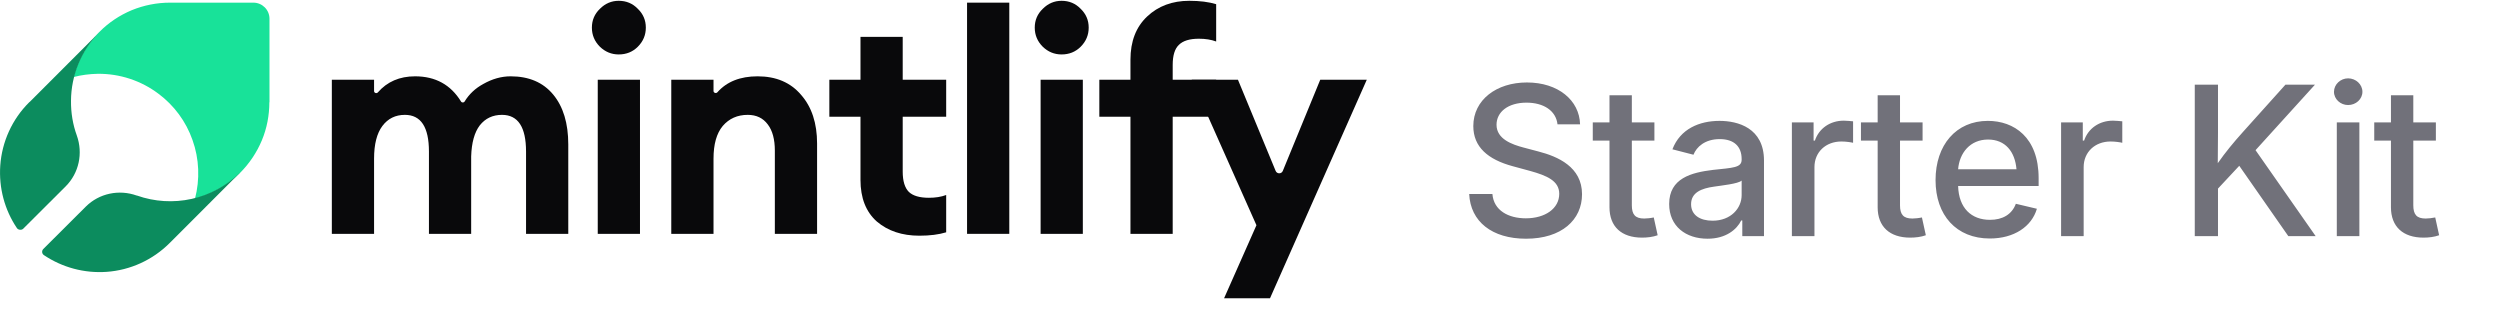
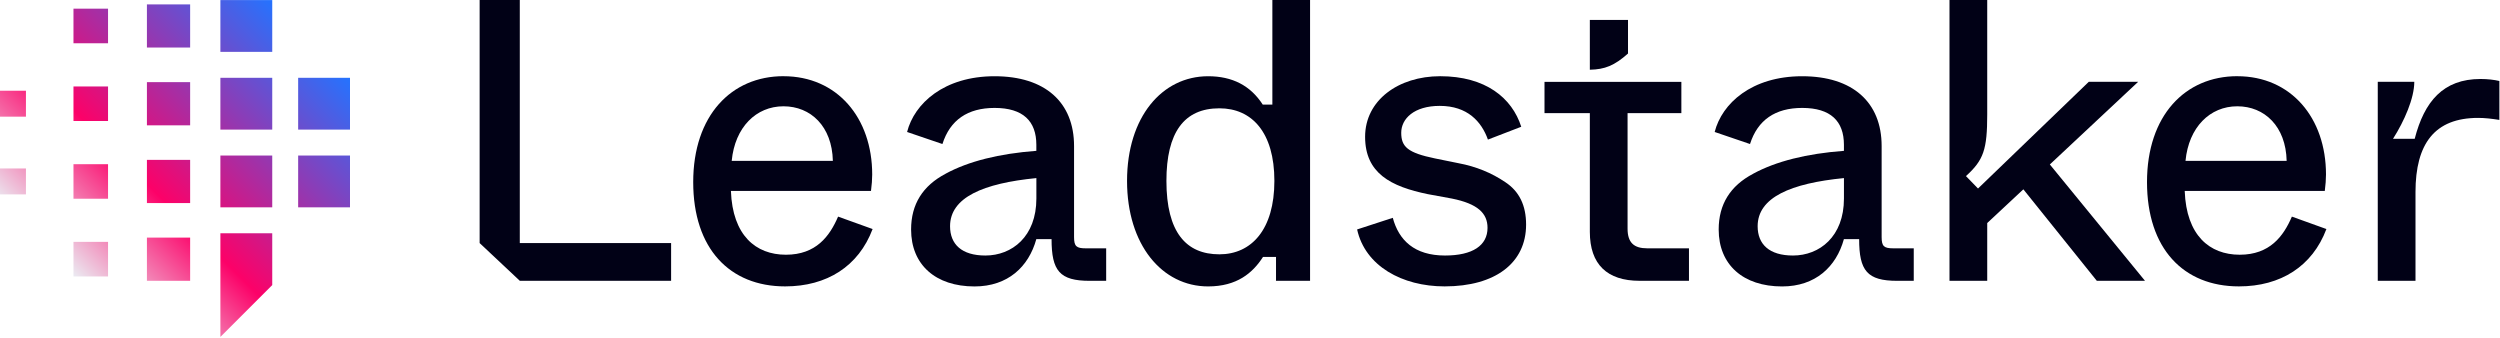
- <svg xmlns="http://www.w3.org/2000/svg" width="180" height="23" viewBox="0 0 180 23" fill="none">
-   <path d="M91.44 21.476H88.133L90.464 16.216L85.802 5.74H89.132L91.847 12.307C91.943 12.536 92.268 12.536 92.362 12.306L95.058 5.74H98.409L91.44 21.476Z" fill="#09090B" />
-   <path d="M81.393 16.837V8.403H79.152V5.74H81.393V4.297C81.393 2.98 81.792 1.944 82.592 1.19C83.391 0.435 84.404 0.058 85.633 0.058C86.387 0.058 87.031 0.139 87.564 0.302V2.988C87.208 2.854 86.794 2.788 86.32 2.788C85.655 2.788 85.174 2.936 84.878 3.232C84.582 3.513 84.434 3.994 84.434 4.674V5.74H87.564V8.403H84.434V16.837H81.393Z" fill="#09090B" />
-   <path d="M76.433 3.92C75.915 3.92 75.463 3.735 75.079 3.365C74.694 2.98 74.502 2.521 74.502 1.989C74.502 1.456 74.694 1.005 75.079 0.635C75.463 0.25 75.915 0.058 76.433 0.058C76.98 0.058 77.438 0.25 77.809 0.635C78.193 1.005 78.386 1.456 78.386 1.989C78.386 2.521 78.193 2.98 77.809 3.365C77.438 3.735 76.98 3.92 76.433 3.92ZM74.924 16.837V5.74H77.964V16.837H74.924Z" fill="#09090B" />
-   <path d="M69.628 16.837V0.191H72.669V16.837H69.628Z" fill="#09090B" />
-   <path d="M66.194 16.97C64.951 16.97 63.93 16.63 63.131 15.949C62.347 15.254 61.955 14.255 61.955 12.953V8.403H59.713V5.74H61.955V2.655H64.995V5.74H68.125V8.403H64.995V12.354C64.995 13.034 65.143 13.523 65.439 13.819C65.735 14.1 66.216 14.24 66.882 14.24C67.355 14.24 67.769 14.174 68.125 14.04V16.726C67.592 16.889 66.948 16.97 66.194 16.97Z" fill="#09090B" />
-   <path d="M48.332 16.837V5.74H51.373V6.551C51.373 6.688 51.559 6.748 51.65 6.646C52.328 5.879 53.293 5.495 54.546 5.495C55.878 5.495 56.921 5.939 57.676 6.827C58.445 7.7 58.83 8.869 58.83 10.334V16.837H55.789V10.844C55.789 10.03 55.619 9.402 55.279 8.958C54.939 8.499 54.458 8.27 53.836 8.27C53.096 8.27 52.497 8.536 52.038 9.069C51.594 9.601 51.373 10.386 51.373 11.421V16.837H48.332Z" fill="#09090B" />
-   <path d="M44.547 3.92C44.029 3.92 43.578 3.735 43.193 3.365C42.809 2.98 42.616 2.521 42.616 1.989C42.616 1.456 42.809 1.005 43.193 0.635C43.578 0.25 44.029 0.058 44.547 0.058C45.095 0.058 45.553 0.25 45.923 0.635C46.308 1.005 46.5 1.456 46.5 1.989C46.5 2.521 46.308 2.98 45.923 3.365C45.553 3.735 45.095 3.92 44.547 3.92ZM43.038 16.837V5.74H46.079V16.837H43.038Z" fill="#09090B" />
-   <path d="M37.875 16.837V10.911C37.875 9.15 37.298 8.27 36.144 8.27C35.478 8.27 34.945 8.521 34.546 9.024C34.161 9.527 33.954 10.275 33.924 11.266V16.837H30.884V10.911C30.884 9.15 30.306 8.27 29.152 8.27C28.472 8.27 27.932 8.536 27.532 9.069C27.133 9.601 26.933 10.386 26.933 11.421V16.837H23.892V5.74H26.933V6.559C26.933 6.695 27.116 6.755 27.206 6.652C27.878 5.881 28.771 5.495 29.885 5.495C31.349 5.495 32.452 6.1 33.193 7.309C33.252 7.404 33.395 7.403 33.454 7.307C33.774 6.78 34.219 6.361 34.79 6.05C35.441 5.68 36.099 5.495 36.765 5.495C38.082 5.495 39.103 5.932 39.828 6.805C40.553 7.678 40.916 8.876 40.916 10.4V16.837H37.875Z" fill="#09090B" />
-   <path d="M19.403 7.362V1.35C19.403 0.705 18.879 0.191 18.244 0.191H12.235C11.291 0.191 10.357 0.378 9.487 0.733C8.618 1.098 7.824 1.621 7.16 2.295L7.114 2.341C6.235 3.23 5.609 4.333 5.291 5.548C5.861 5.399 6.45 5.324 7.039 5.314C8.609 5.296 10.151 5.801 11.403 6.745C12.534 7.586 13.394 8.746 13.861 10.083C14.347 11.438 14.403 12.916 14.039 14.309C15.244 13.991 16.356 13.364 17.244 12.486L17.291 12.439C17.954 11.775 18.487 10.98 18.851 10.111C19.216 9.241 19.393 8.306 19.393 7.362H19.403Z" fill="#18E299" />
-   <path d="M5.112 7.26C5.121 5.416 5.857 3.646 7.151 2.324L2.151 7.326C2.133 7.344 2.114 7.354 2.095 7.372C0.876 8.583 0.14 10.204 0.019 11.918C-0.092 13.52 0.327 15.103 1.22 16.426C1.306 16.552 1.537 16.593 1.667 16.472L4.73 13.417C5.689 12.458 5.987 11.033 5.531 9.757C5.242 8.965 5.103 8.117 5.112 7.26Z" fill="#0C8C5E" />
-   <path d="M17.262 12.44C16.303 13.38 15.102 14.032 13.799 14.321C12.486 14.61 11.127 14.526 9.861 14.079C9.861 14.079 9.851 14.079 9.842 14.079C8.567 13.622 7.142 13.921 6.183 14.871L3.12 17.926C2.99 18.056 3.009 18.27 3.167 18.373C4.489 19.258 6.072 19.686 7.673 19.574C9.386 19.453 10.997 18.717 12.216 17.497L12.263 17.451L17.262 12.449V12.44Z" fill="#0C8C5E" />
-   <text x="105" y="17" font-family="Inter, ui-sans-serif, system-ui, -apple-system, sans-serif" font-size="15" font-weight="500" fill="#71717A" letter-spacing="-0.01em">Starter Kit</text>
+ <svg xmlns="http://www.w3.org/2000/svg" width="3356" height="453" viewBox="0 0 3356 453" fill="none">
+   <path d="M900.89 326.295V376.916H697.772L643.865 326.295V0H697.772V326.295H900.89Z" fill="#010116" />
+   <path d="M1269.43 233.171C1300.14 216.491 1341.09 206.25 1391.19 202.483V194.4C1391.19 162.617 1373.41 144.875 1335.16 144.875C1299.07 144.875 1275.36 161.041 1265.11 193.338L1217.68 177.173C1227.38 138.95 1267.24 102.337 1335.13 102.337C1403.01 102.337 1441.81 137.34 1441.81 196.044V318.281C1441.81 330.679 1445.03 333.35 1457.44 333.35H1484.92V376.984H1462.82C1422.41 376.984 1411.62 363.524 1411.62 320.986H1391.16C1380.91 358.147 1352.91 384.519 1308.19 384.519C1255.93 384.519 1223.06 355.441 1223.06 308.074C1223.06 274.167 1238.69 249.371 1269.4 233.239L1269.43 233.171ZM1391.19 239.062C1320.08 246.048 1275.36 264.92 1275.36 303.69C1275.36 327.939 1290.99 343.009 1322.79 343.009C1358.36 343.009 1391.23 317.698 1391.23 266.564V239.096L1391.19 239.062Z" fill="#010116" />
+   <path d="M1869.67 292.388C1877.76 322.528 1898.76 343.009 1939.72 343.009C1976.9 343.009 1996.85 329.549 1996.85 305.848C1996.85 286.463 1983.93 273.551 1948.9 266.53L1916.59 260.604C1867.03 250.364 1832.52 232.623 1832.52 183.612C1832.52 134.601 1877.24 102.303 1933.27 102.303C1994.17 102.303 2029.71 131.381 2042.12 170.152L1997.39 187.379C1988.76 163.165 1969.91 142.135 1932.73 142.135C1898.25 142.135 1881.01 159.363 1881.01 178.2C1881.01 197.037 1889.65 205.12 1926.28 212.655L1958.09 219.128C1981.25 223.444 2002.26 232.04 2020.59 244.439C2039.44 256.837 2048.63 275.674 2048.63 301.533C2048.63 352.701 2007.67 384.451 1939.24 384.451C1882.11 384.451 1832.56 356.983 1821.79 308.006L1869.74 292.388H1869.67Z" fill="#010116" />
+   <path d="M2353.53 233.171C2384.23 216.491 2425.19 206.25 2475.29 202.483V194.4C2475.29 162.617 2457.5 144.875 2419.26 144.875C2383.17 144.875 2359.46 161.041 2349.21 193.338L2301.78 177.173C2311.48 138.95 2351.33 102.337 2419.22 102.337C2487.11 102.337 2525.91 137.34 2525.91 196.044V318.281C2525.91 330.679 2529.13 333.35 2541.53 333.35H2569.02V376.984H2546.91C2506.51 376.984 2495.71 363.524 2495.71 320.986H2475.26C2465.01 358.147 2437.01 384.519 2392.29 384.519C2340.03 384.519 2307.16 355.441 2307.16 308.074C2307.16 274.167 2322.79 249.371 2353.49 233.239L2353.53 233.171ZM2475.29 239.062C2404.18 246.048 2359.46 264.92 2359.46 303.69C2359.46 327.939 2375.08 343.009 2406.89 343.009C2442.46 343.009 2475.32 317.698 2475.32 266.564V239.096L2475.29 239.062Z" fill="#010116" />
+   <path d="M2716.14 254.166L2667.65 299.409V376.95H2617V0H2667.65V153.472C2667.65 200.873 2662.82 214.847 2639.1 236.39L2655.28 253.07L2803.97 109.838H2870.25L2751.71 220.772L2879.4 376.916H2814.73L2716.14 254.131V254.166Z" fill="#010116" />
+   <path d="M3003.32 102.303C3075.53 102.303 3122.41 158.301 3122.41 234.232C3122.41 240.705 3121.86 248.24 3120.8 256.323H2932.76C2934.92 316.089 2966.17 341.947 3006.58 341.947C3046.98 341.947 3065.32 317.185 3076.63 290.778L3122.96 307.458C3104.11 357.531 3061.55 384.451 3005.52 384.451C2931.15 384.451 2882.14 333.83 2882.14 244.439C2882.14 155.047 2933.34 102.269 3003.36 102.269L3003.32 102.303ZM3069.6 215.909C3068.54 169.604 3039.96 142.683 3003.32 142.683C2966.69 142.683 2938.14 170.699 2933.82 215.909H3069.6Z" fill="#010116" />
+   <path d="M1051.75 102.303C1123.95 102.303 1170.84 158.301 1170.84 234.232C1170.84 240.705 1170.29 248.24 1169.22 256.323H981.185C983.344 316.089 1014.6 341.947 1055 341.947C1095.41 341.947 1113.74 317.185 1125.05 290.778L1171.38 307.458C1152.54 357.531 1109.97 384.451 1053.94 384.451C979.574 384.451 930.568 333.83 930.568 244.439C930.568 155.047 981.768 102.269 1051.78 102.269L1051.75 102.303ZM1118.03 215.909C1116.96 169.604 1088.38 142.683 1051.75 142.683C1015.11 142.683 986.565 170.699 982.247 215.909H1118.03Z" fill="#010116" />
+   <path d="M3191.91 109.838H3240.95C3240.95 131.929 3227.48 162.617 3212.4 186.283H3241.5C3254.42 136.21 3279.74 106.036 3329.85 106.036C3339.55 106.036 3348.18 107.098 3355.17 108.742V160.973C3344.93 159.363 3335.78 158.267 3326.63 158.267C3268.44 158.267 3242.56 192.722 3242.56 257.899V376.916H3191.91V109.838Z" fill="#010116" />
+   <path d="M1708.02 0V140.457H1695.13C1678.72 114.976 1654.39 102.337 1621.79 102.337C1559.83 102.337 1512.95 157.274 1512.95 242.863C1512.95 328.453 1559.83 384.485 1621.79 384.485C1660.35 384.485 1681.66 366.47 1695.44 344.927H1712.92V375.1C1712.88 375.717 1712.85 376.368 1712.85 376.984H1758.63V0H1707.98H1708.02ZM1636.91 341.399C1592.19 341.399 1565.8 311.773 1565.8 242.863C1565.8 177.721 1589.51 145.389 1636.91 145.389C1680.53 145.389 1710.73 177.686 1710.73 242.863C1710.73 308.04 1680.02 341.399 1636.91 341.399Z" fill="#010116" />
+   <path d="M2267.27 333.316V376.95H2200.99C2157.37 376.95 2134.2 354.859 2134.2 311.259V151.897H2073.34V109.907H2257.06V151.897H2184.85V306.978C2184.85 325.815 2193.49 333.35 2211.24 333.35H2267.27V333.316ZM2134.2 26.783V93.604C2154.35 93.193 2167.17 88.09 2185.43 71.855V26.783H2134.2Z" fill="#010116" />
+   <path d="M255.243 63.841H197.224V5.891H255.243V63.875V63.841ZM145.031 11.679H98.629V58.053H145.031V11.679ZM365.456 0.103H295.853V69.663H365.456V0.103ZM255.243 110.249H197.224V168.234H255.243V110.249ZM145.031 116.037H98.629V162.411H145.031V116.037ZM34.818 121.825H0V156.623H34.818V121.825ZM365.456 104.427H295.853V173.987H365.456V104.427ZM469.842 104.427H400.24V173.987H469.842V104.427ZM255.243 214.573H197.224V272.557H255.243V214.573ZM145.031 220.396H98.629V266.769H145.031V220.396ZM34.818 226.184H0V260.981H34.818V226.184ZM365.456 208.785H295.853V278.346H365.456V208.785ZM469.842 208.785H400.24V278.346H469.842V208.785ZM255.243 318.931H197.224V376.916H255.243V318.931ZM145.031 324.719H98.629V371.093H145.031V324.719ZM365.456 382.704V313.143H295.853V452.265" fill="url(#paint0_linear_604_14)" />
+   <defs>
+     <linearGradient id="paint0_linear_604_14" x1="78.307" y1="350.818" x2="397.17" y2="31.798" gradientUnits="userSpaceOnUse">
+       <stop stop-color="#EBEBF2" />
+       <stop offset="0.35" stop-color="#FC0168" />
+       <stop offset="1" stop-color="#2473FF" />
+     </linearGradient>
+   </defs>
</svg>
